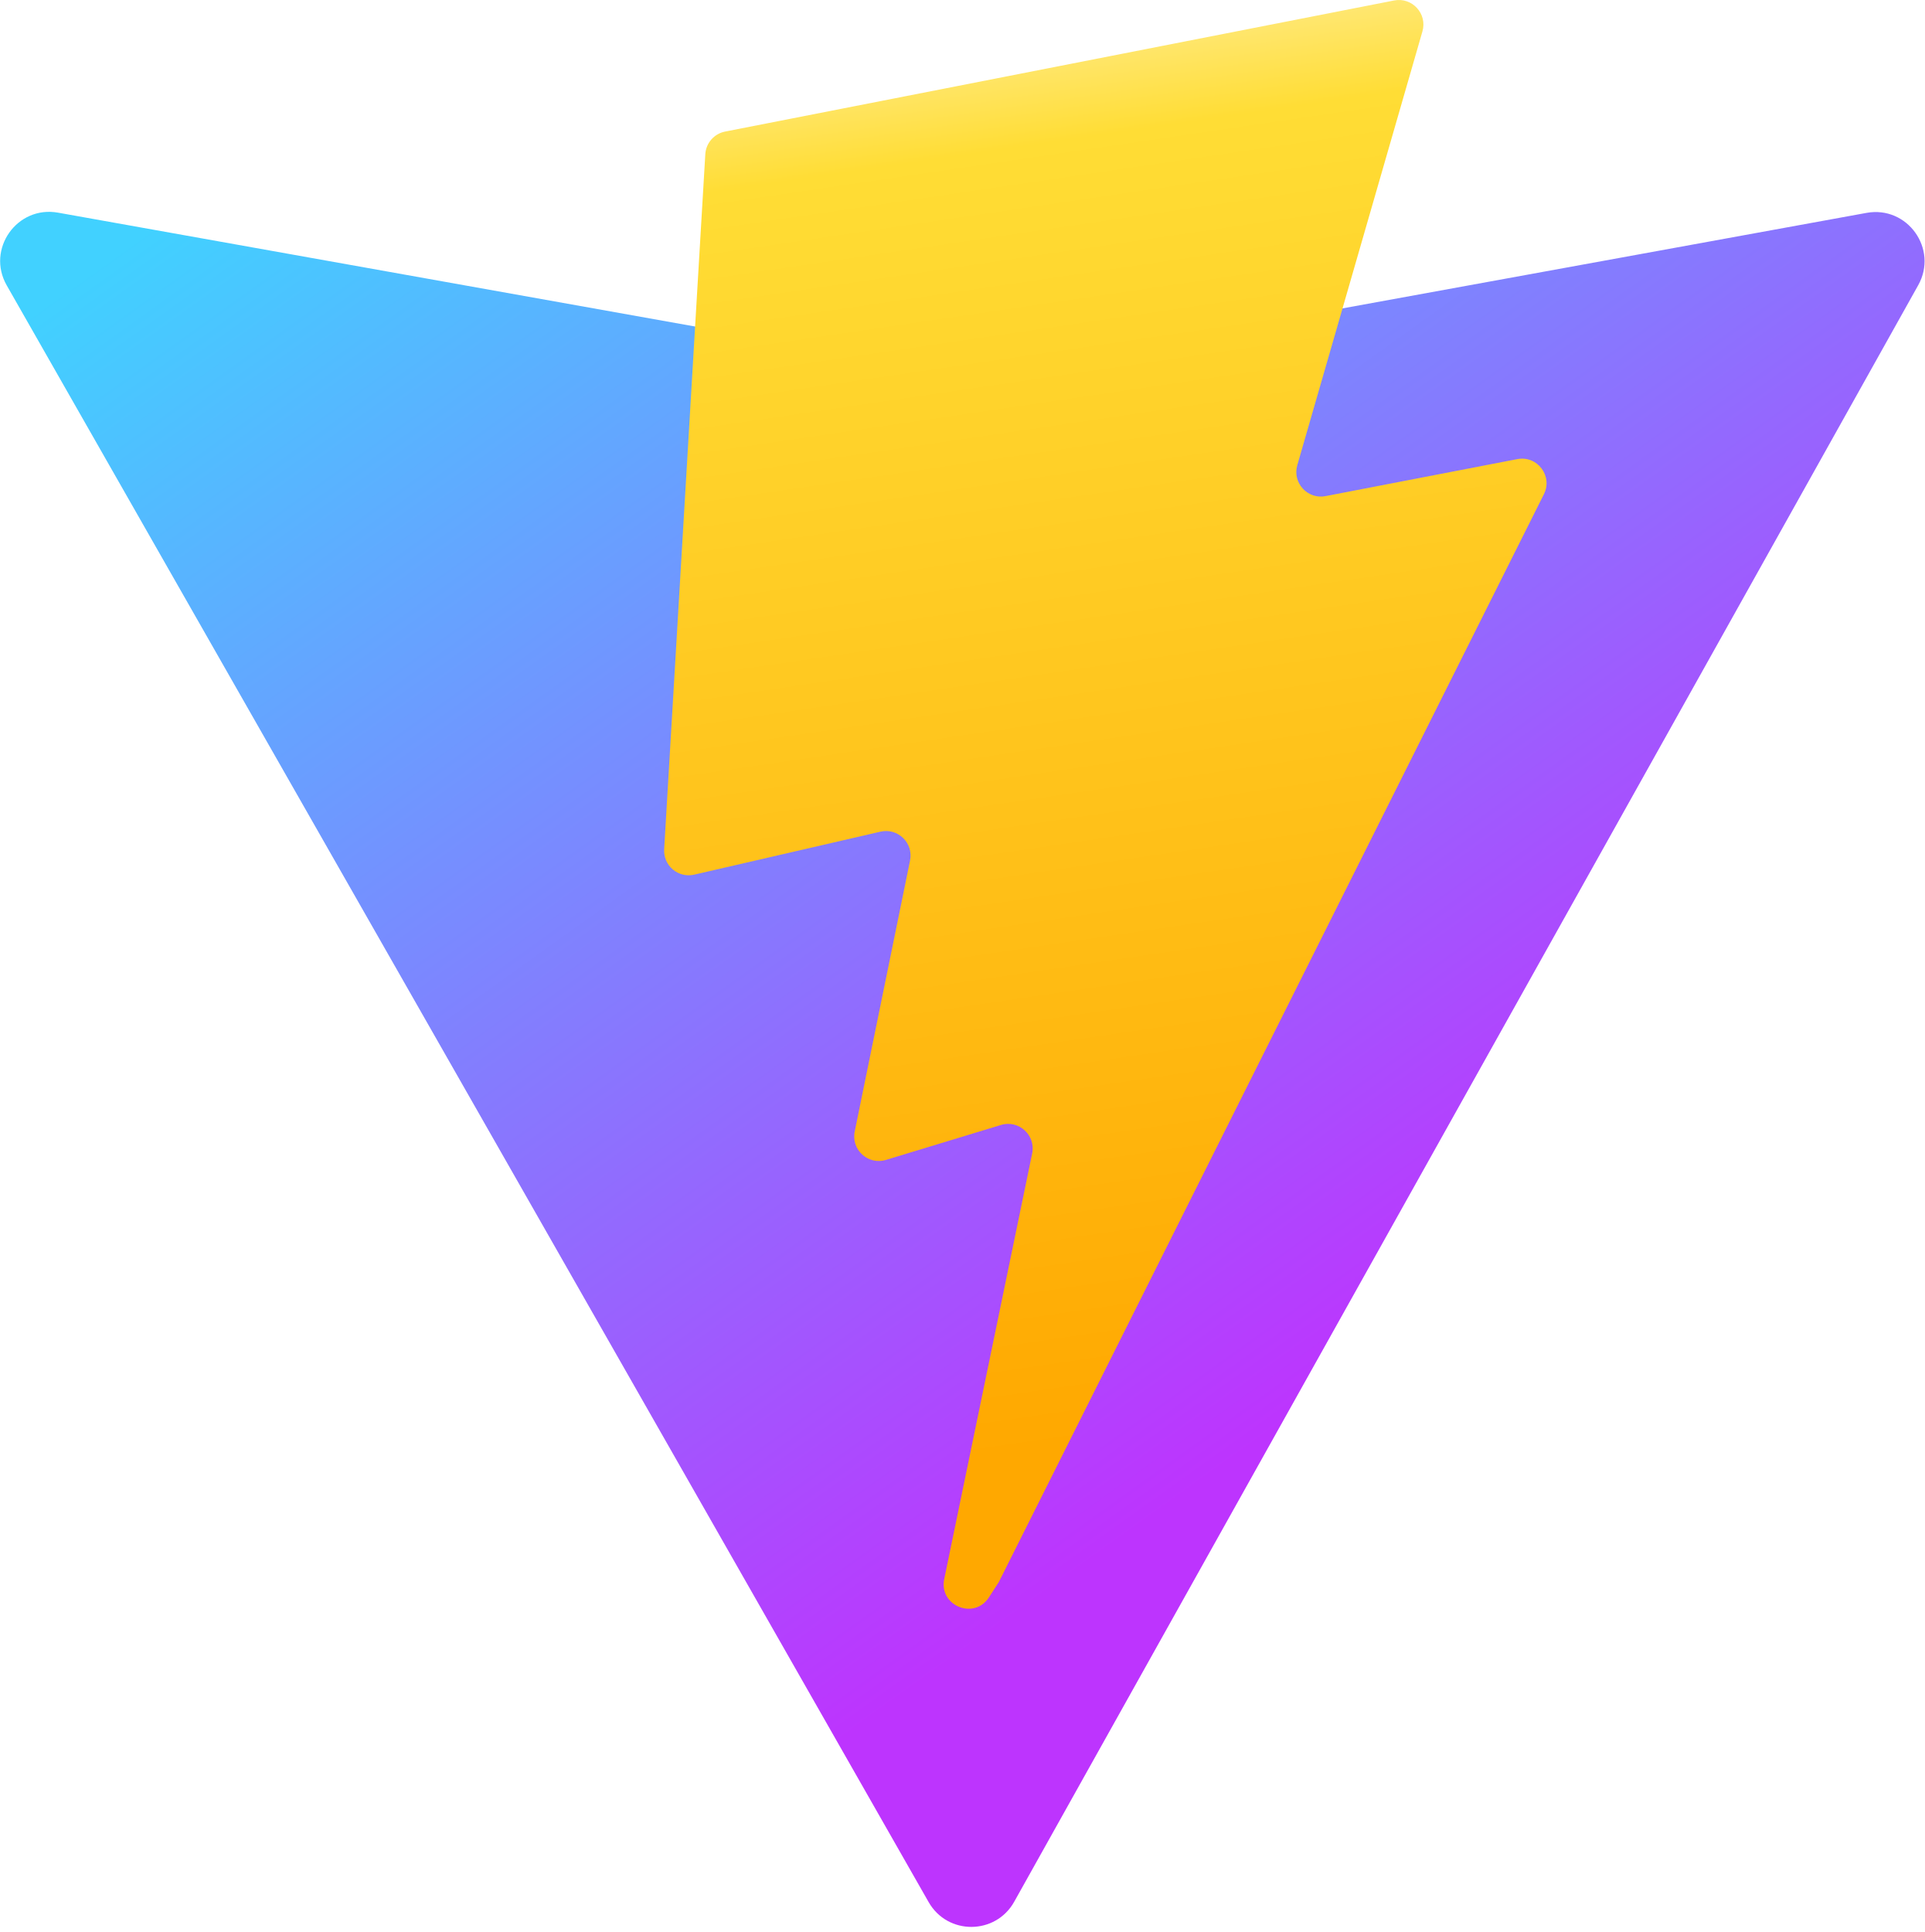
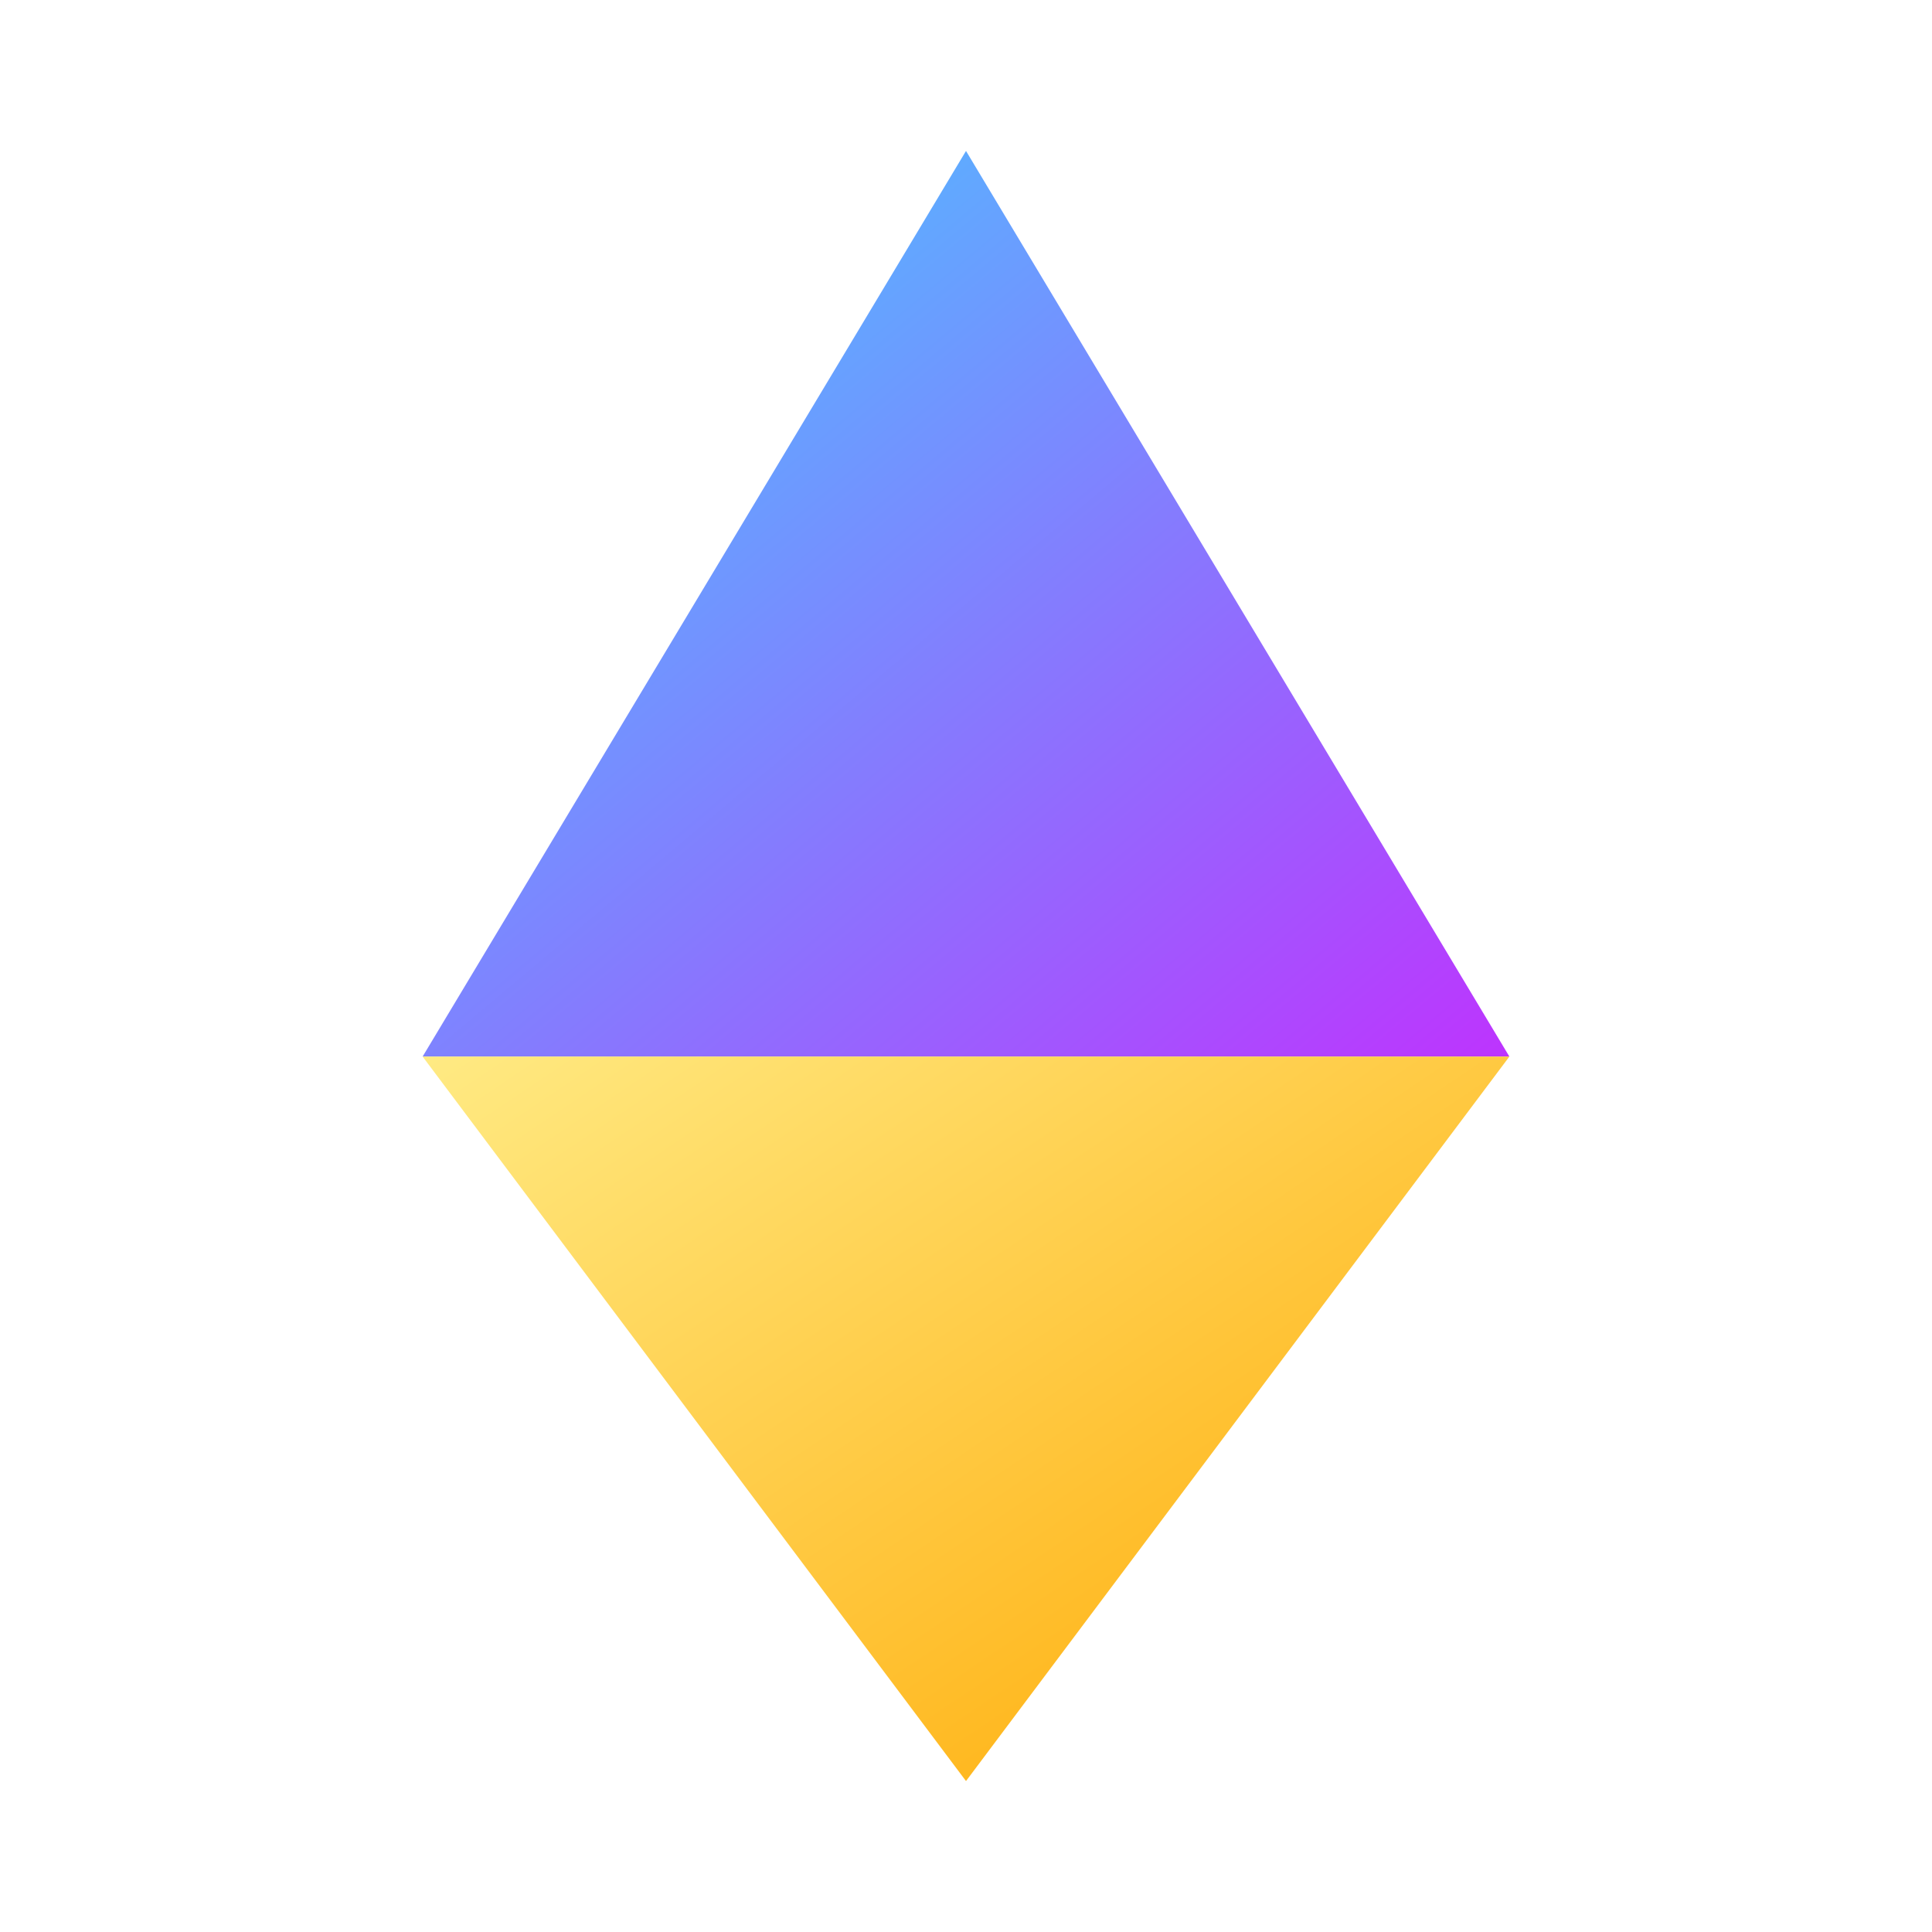
- <svg xmlns="http://www.w3.org/2000/svg" aria-hidden="true" role="img" class="iconify iconify--logos" width="31.88" height="32" preserveAspectRatio="xMidYMid meet" viewBox="0 0 256 257">
+ <svg xmlns="http://www.w3.org/2000/svg" width="64" height="64" viewBox="0 0 256 256">
  <defs>
-     <linearGradient id="IconifyId1813088fe1fbc01fb466" x1="-.828%" x2="57.636%" y1="7.652%" y2="78.411%">
+     <linearGradient id="grad1" x1="0%" y1="0%" x2="100%" y2="100%">
      <stop offset="0%" stop-color="#41D1FF" />
      <stop offset="100%" stop-color="#BD34FE" />
    </linearGradient>
-     <linearGradient id="IconifyId1813088fe1fbc01fb467" x1="43.376%" x2="50.316%" y1="2.242%" y2="89.03%">
+     <linearGradient id="grad2" x1="0%" y1="0%" x2="100%" y2="100%">
      <stop offset="0%" stop-color="#FFEA83" />
-       <stop offset="8.333%" stop-color="#FFDD35" />
      <stop offset="100%" stop-color="#FFA800" />
    </linearGradient>
  </defs>
-   <path fill="url(#IconifyId1813088fe1fbc01fb466)" d="M255.153 37.938L134.897 252.976c-2.483 4.44-8.862 4.466-11.382.048L.875 37.958c-2.746-4.814 1.371-10.646 6.827-9.67l120.385 21.517a6.537 6.537 0 0 0 2.322-.004l117.867-21.483c5.438-.991 9.574 4.796 6.877 9.62Z" />
-   <path fill="url(#IconifyId1813088fe1fbc01fb467)" d="M185.432.063L96.44 17.501a3.268 3.268 0 0 0-2.634 3.014l-5.474 92.456a3.268 3.268 0 0 0 3.997 3.378l24.777-5.718c2.318-.535 4.413 1.507 3.936 3.838l-7.361 36.047c-.495 2.426 1.782 4.5 4.151 3.78l15.304-4.649c2.372-.72 4.652 1.36 4.15 3.788l-11.698 56.621c-.732 3.542 3.979 5.473 5.943 2.437l1.313-2.028l72.516-144.72c1.215-2.423-.88-5.186-3.54-4.672l-25.505 4.922c-2.396.462-4.435-1.77-3.759-4.114l16.646-57.705c.677-2.35-1.37-4.583-3.769-4.113Z" />
+   <g>
+     <path d="M128 20 L200 140 L56 140 Z" fill="url(#grad1)" />
+     <path d="M56 140 L128 236 L200 140 Z" fill="url(#grad2)" />
+   </g>
</svg>
